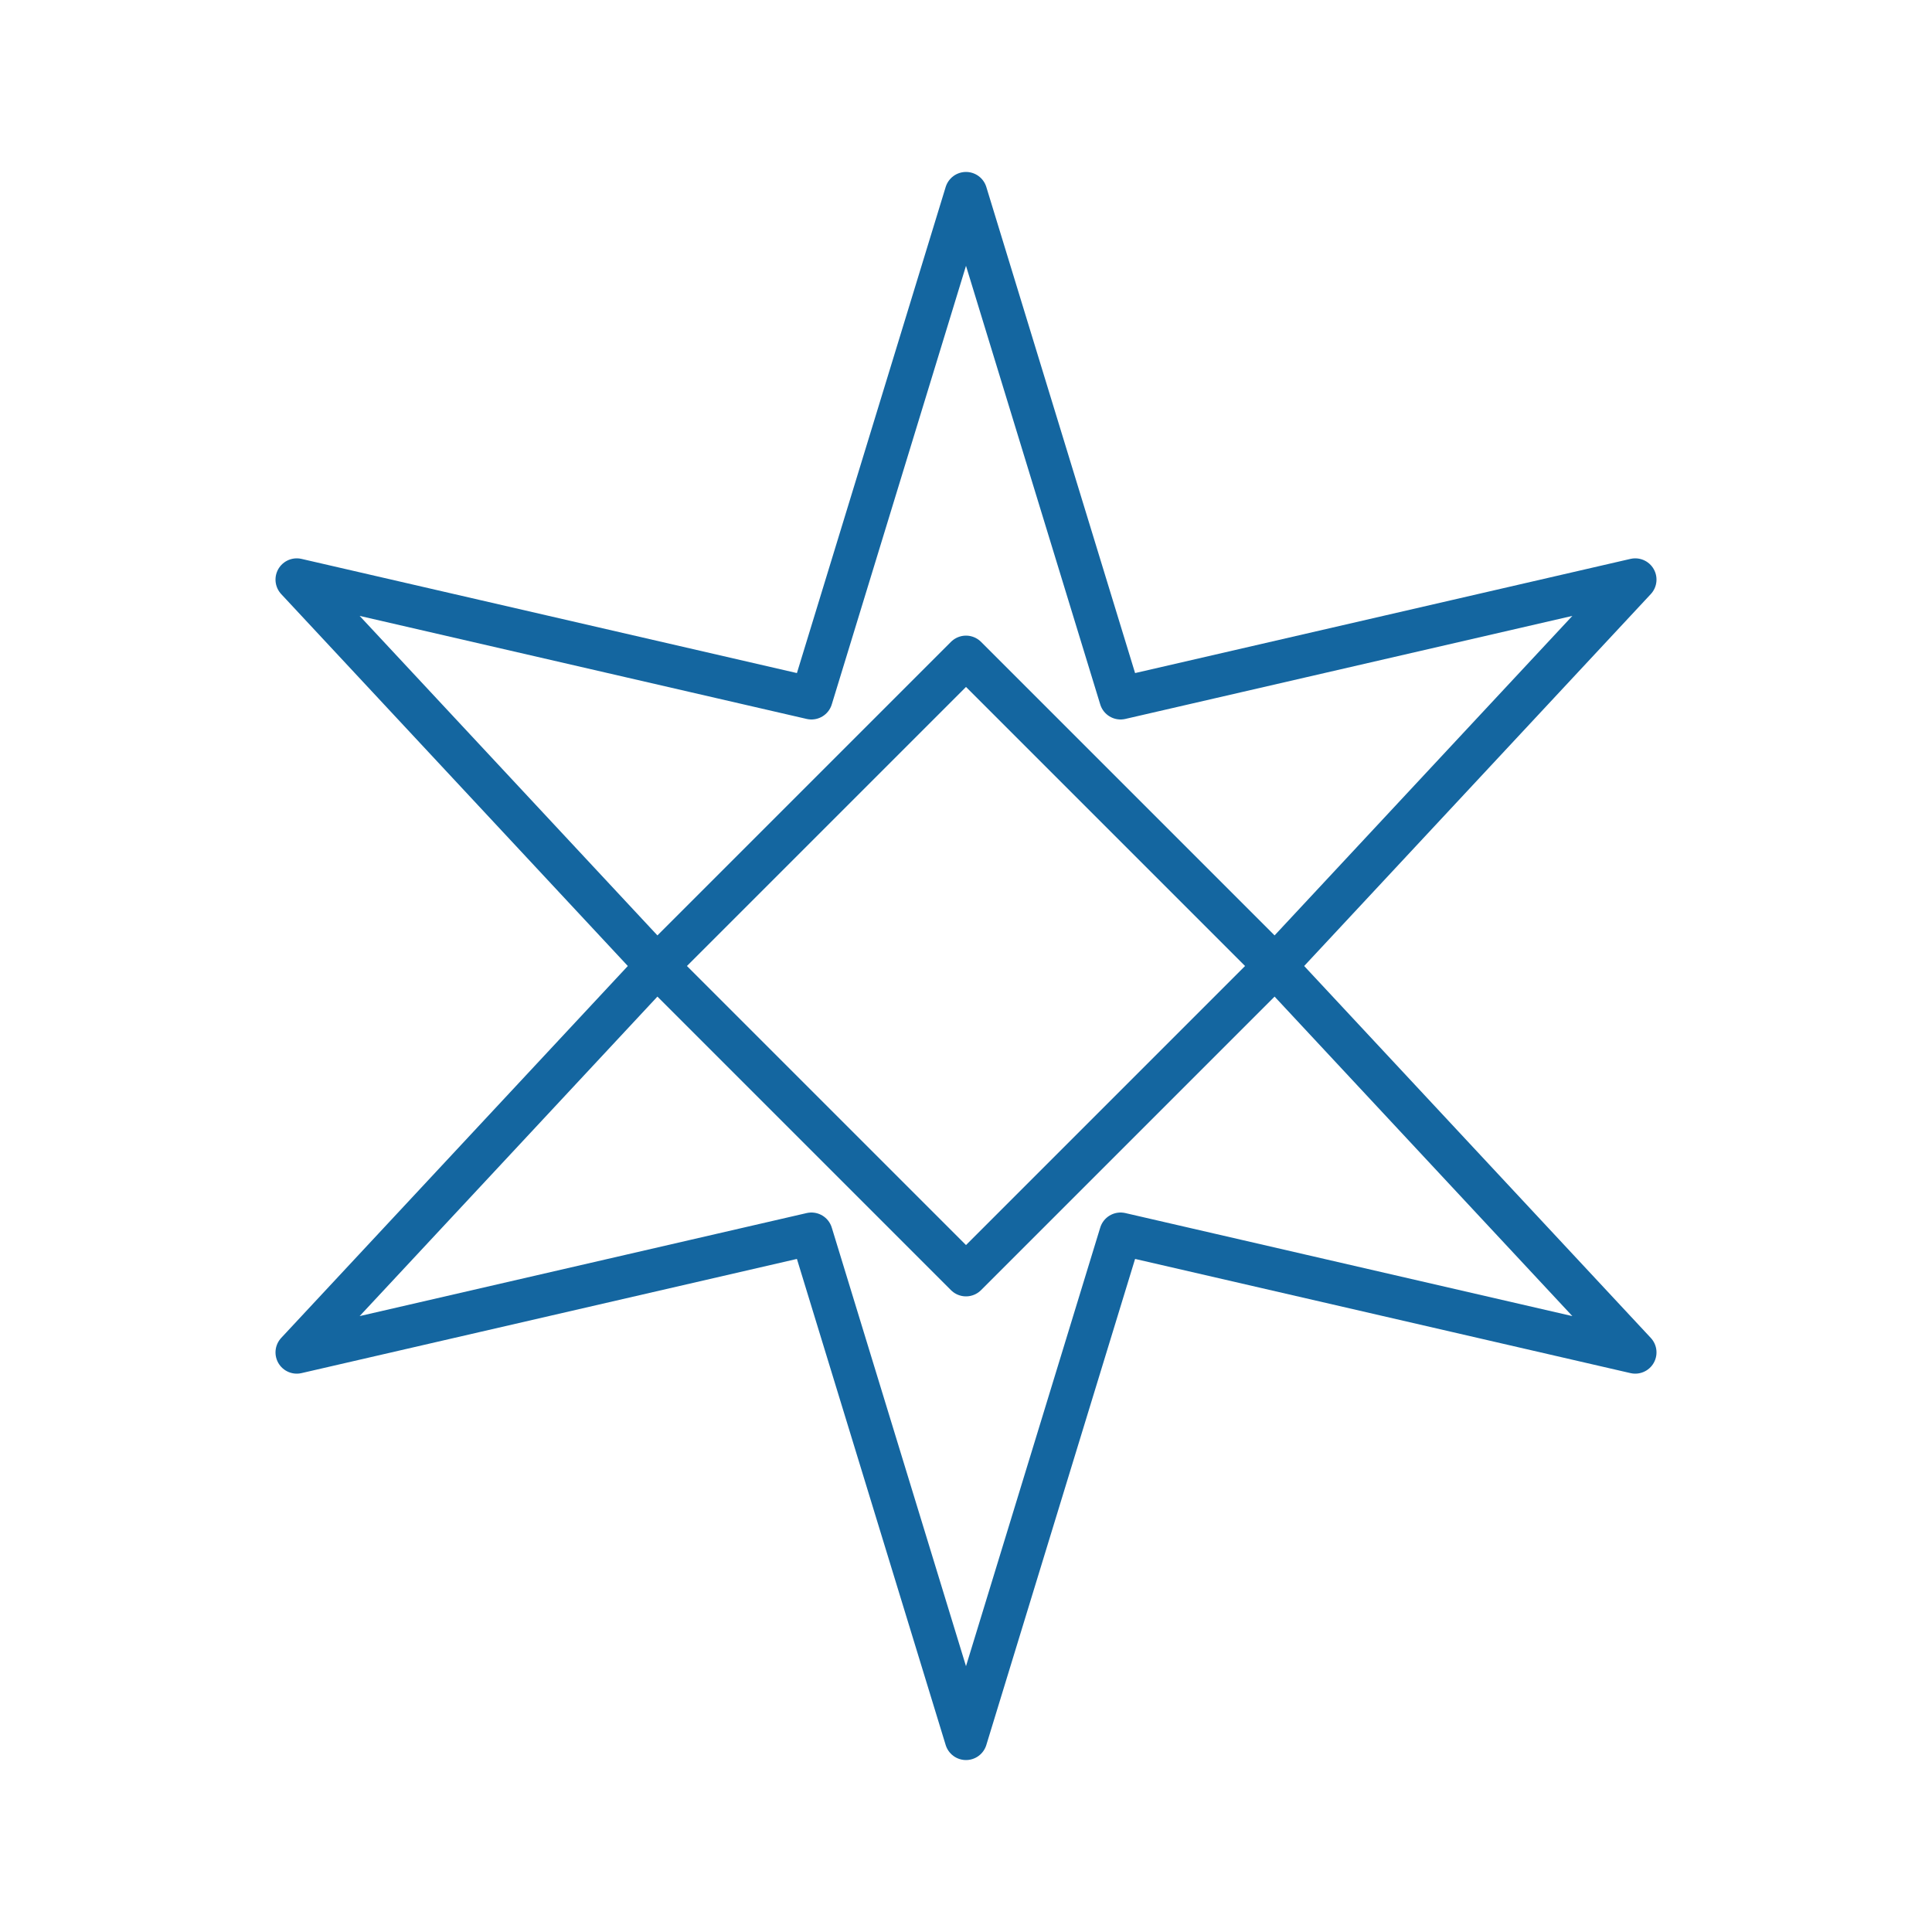
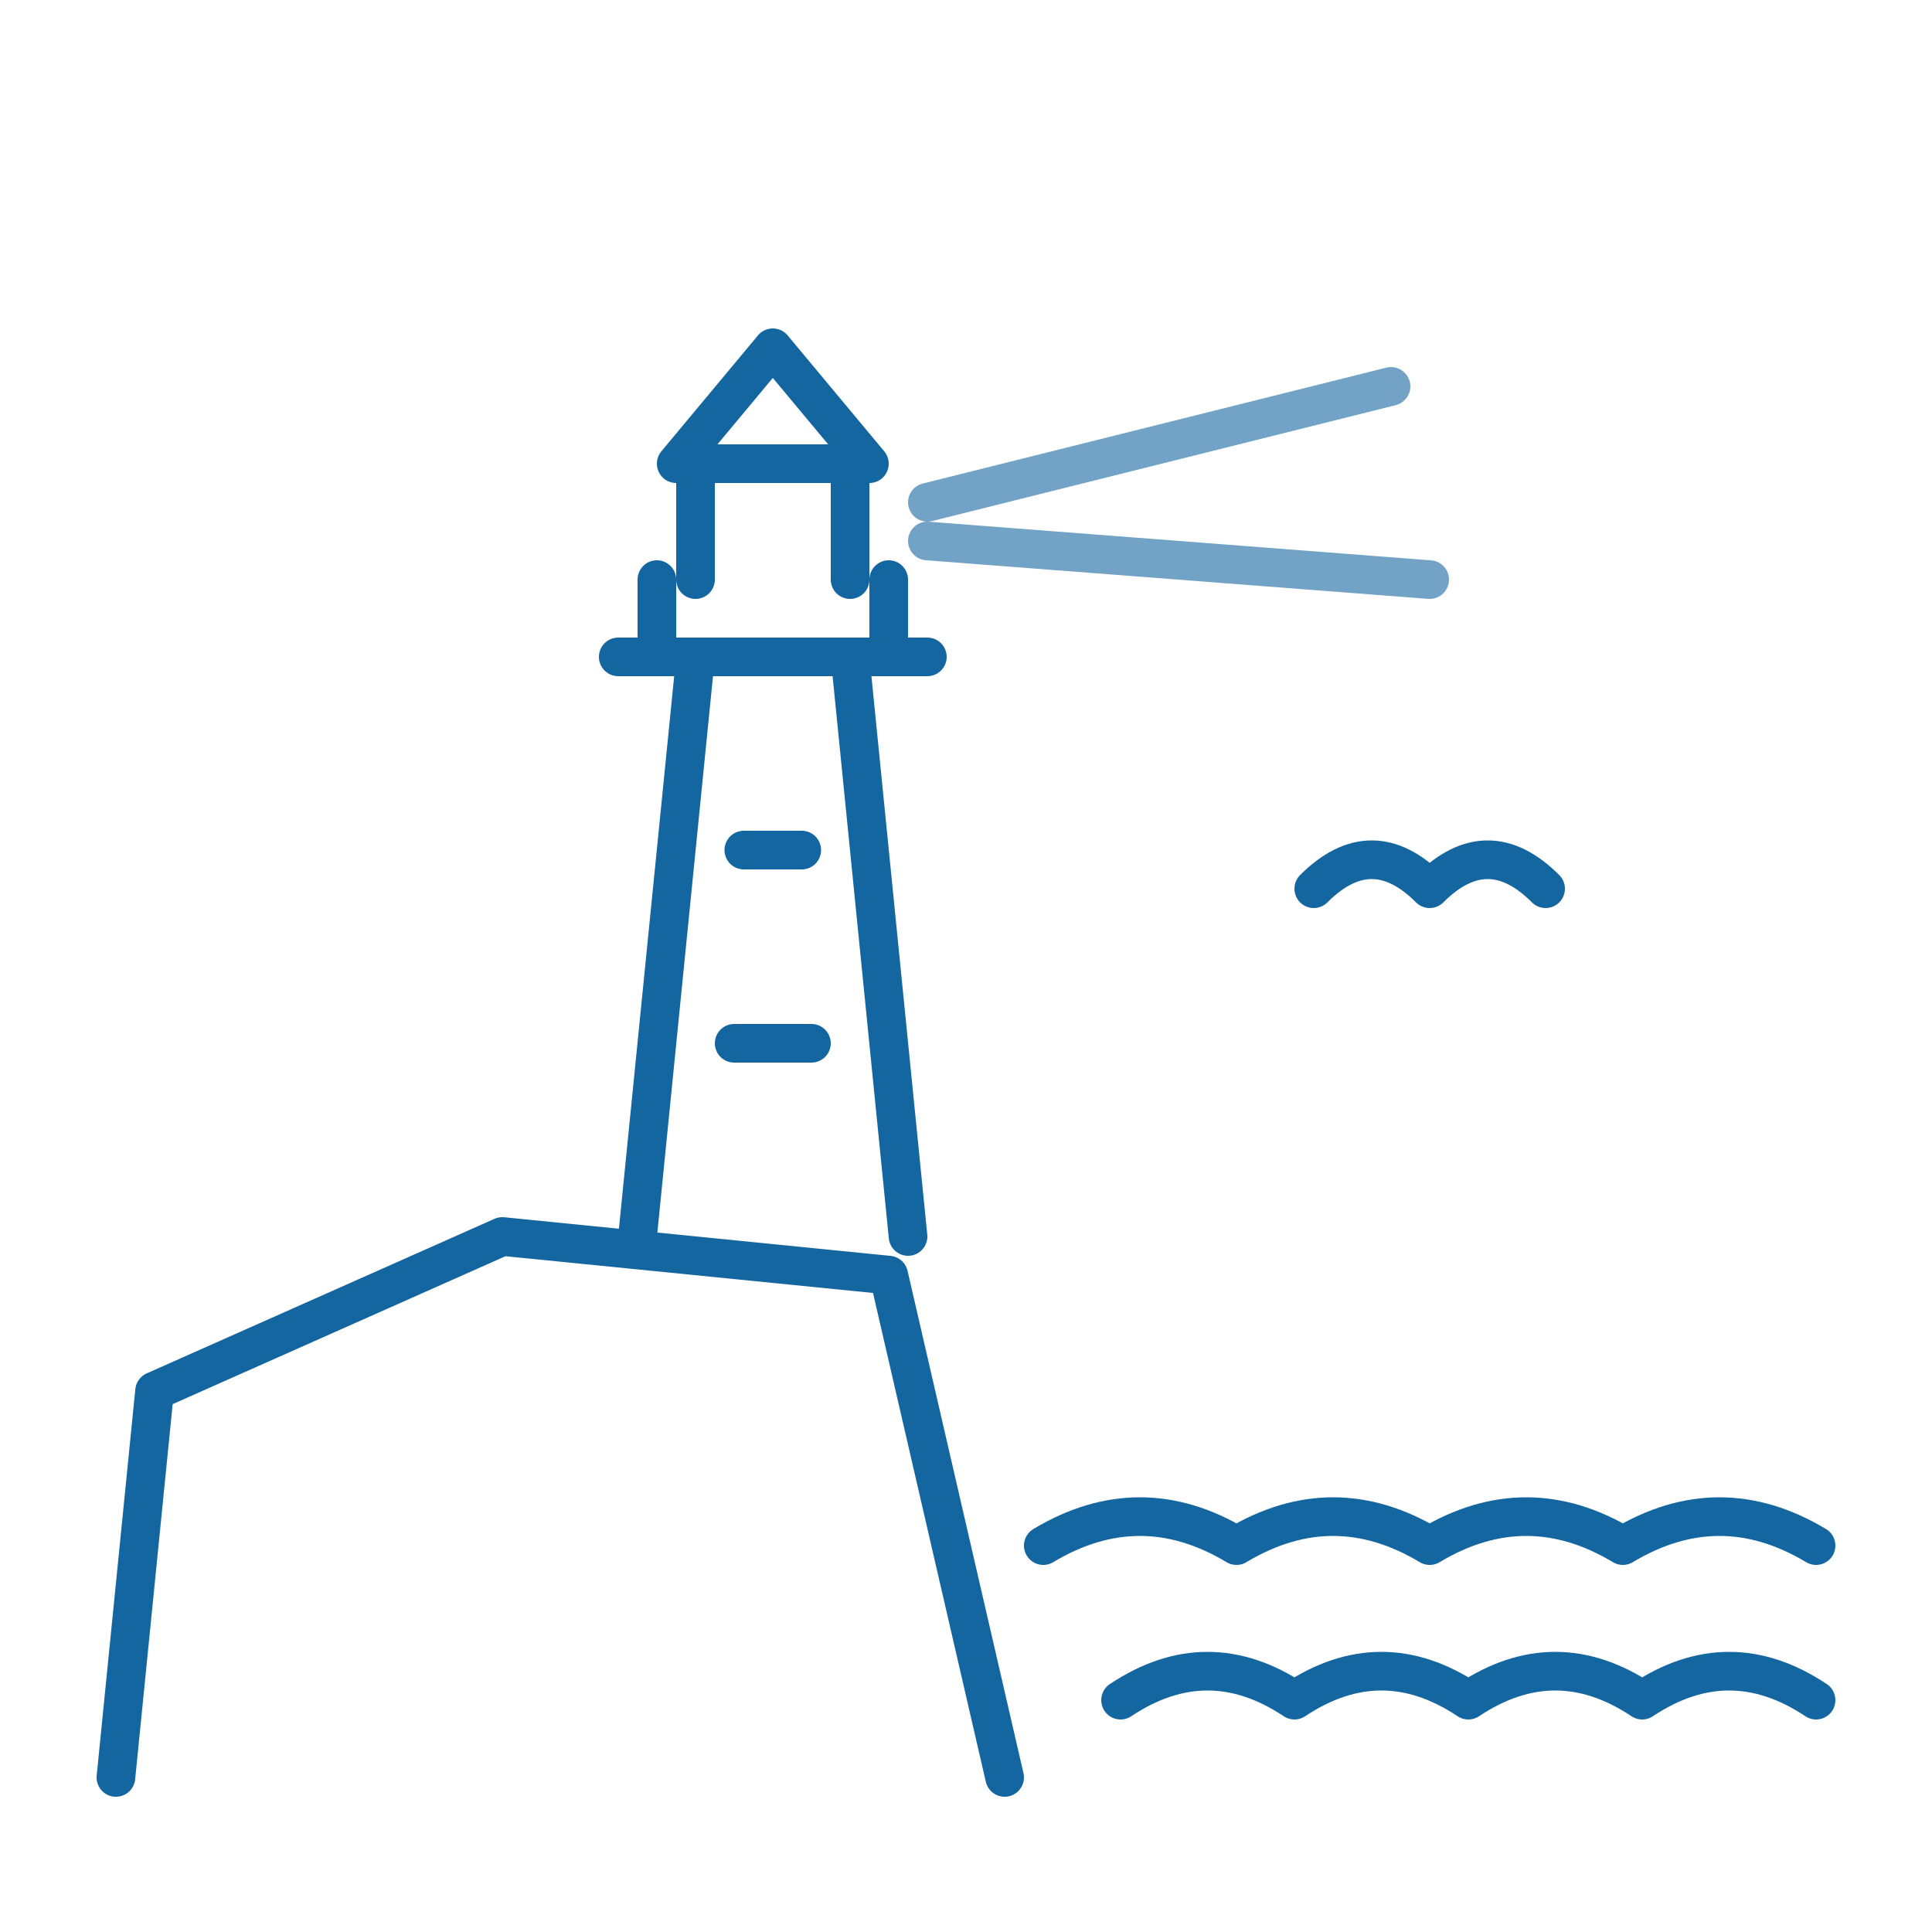
<svg xmlns="http://www.w3.org/2000/svg" width="100" height="100" viewBox="0 0 100 100">
-   <g fill="none" stroke="#1466A0" stroke-width="2.2" stroke-linejoin="round" stroke-linecap="round">
-     <path d="M50,10 L58,36.14 L84.64,30 L66,50 L84.64,70 L58,63.86 L50,90 L42,63.86 L15.36,70 L34,50 L15.36,30 L42,36.14 Z" />
-     <path d="M50,34 L66,50 L50,66 L34,50 Z" />
+   <g fill="none" stroke="#1466A0" stroke-width="2" stroke-linejoin="round" stroke-linecap="round">
+     <path pathLength="1" d="M6,92 L8,72 L26,64 L46,66 L52,92" />
+     <path pathLength="1" d="M33,64 L36,34 H44 L47,64" />
+     <path pathLength="1" d="M32,34 H48 M34,34 V30 M46,34 V30" />
+     <path pathLength="1" d="M36,30 V24 H44 V30" />
+     <path pathLength="1" d="M35,24 L40,18 L45,24" />
+     <path pathLength="1" d="M38.5,44 h3 M38,54 h4" />
+     <path pathLength="1" d="M48,26 L72,20 M48,28 L74,30" opacity=".6" />
+     <path pathLength="1" d="M54,80 q5,-3 10,0 q5,-3 10,0 q5,-3 10,0 q5,-3 10,0" />
+     <path pathLength="1" d="M58,88 q4.5,-3 9,0 q4.5,-3 9,0 q4.5,-3 9,0 q4.5,-3 9,0" />
+     <path pathLength="1" d="M68,46 q3,-3 6,0 q3,-3 6,0" />
  </g>
</svg>
